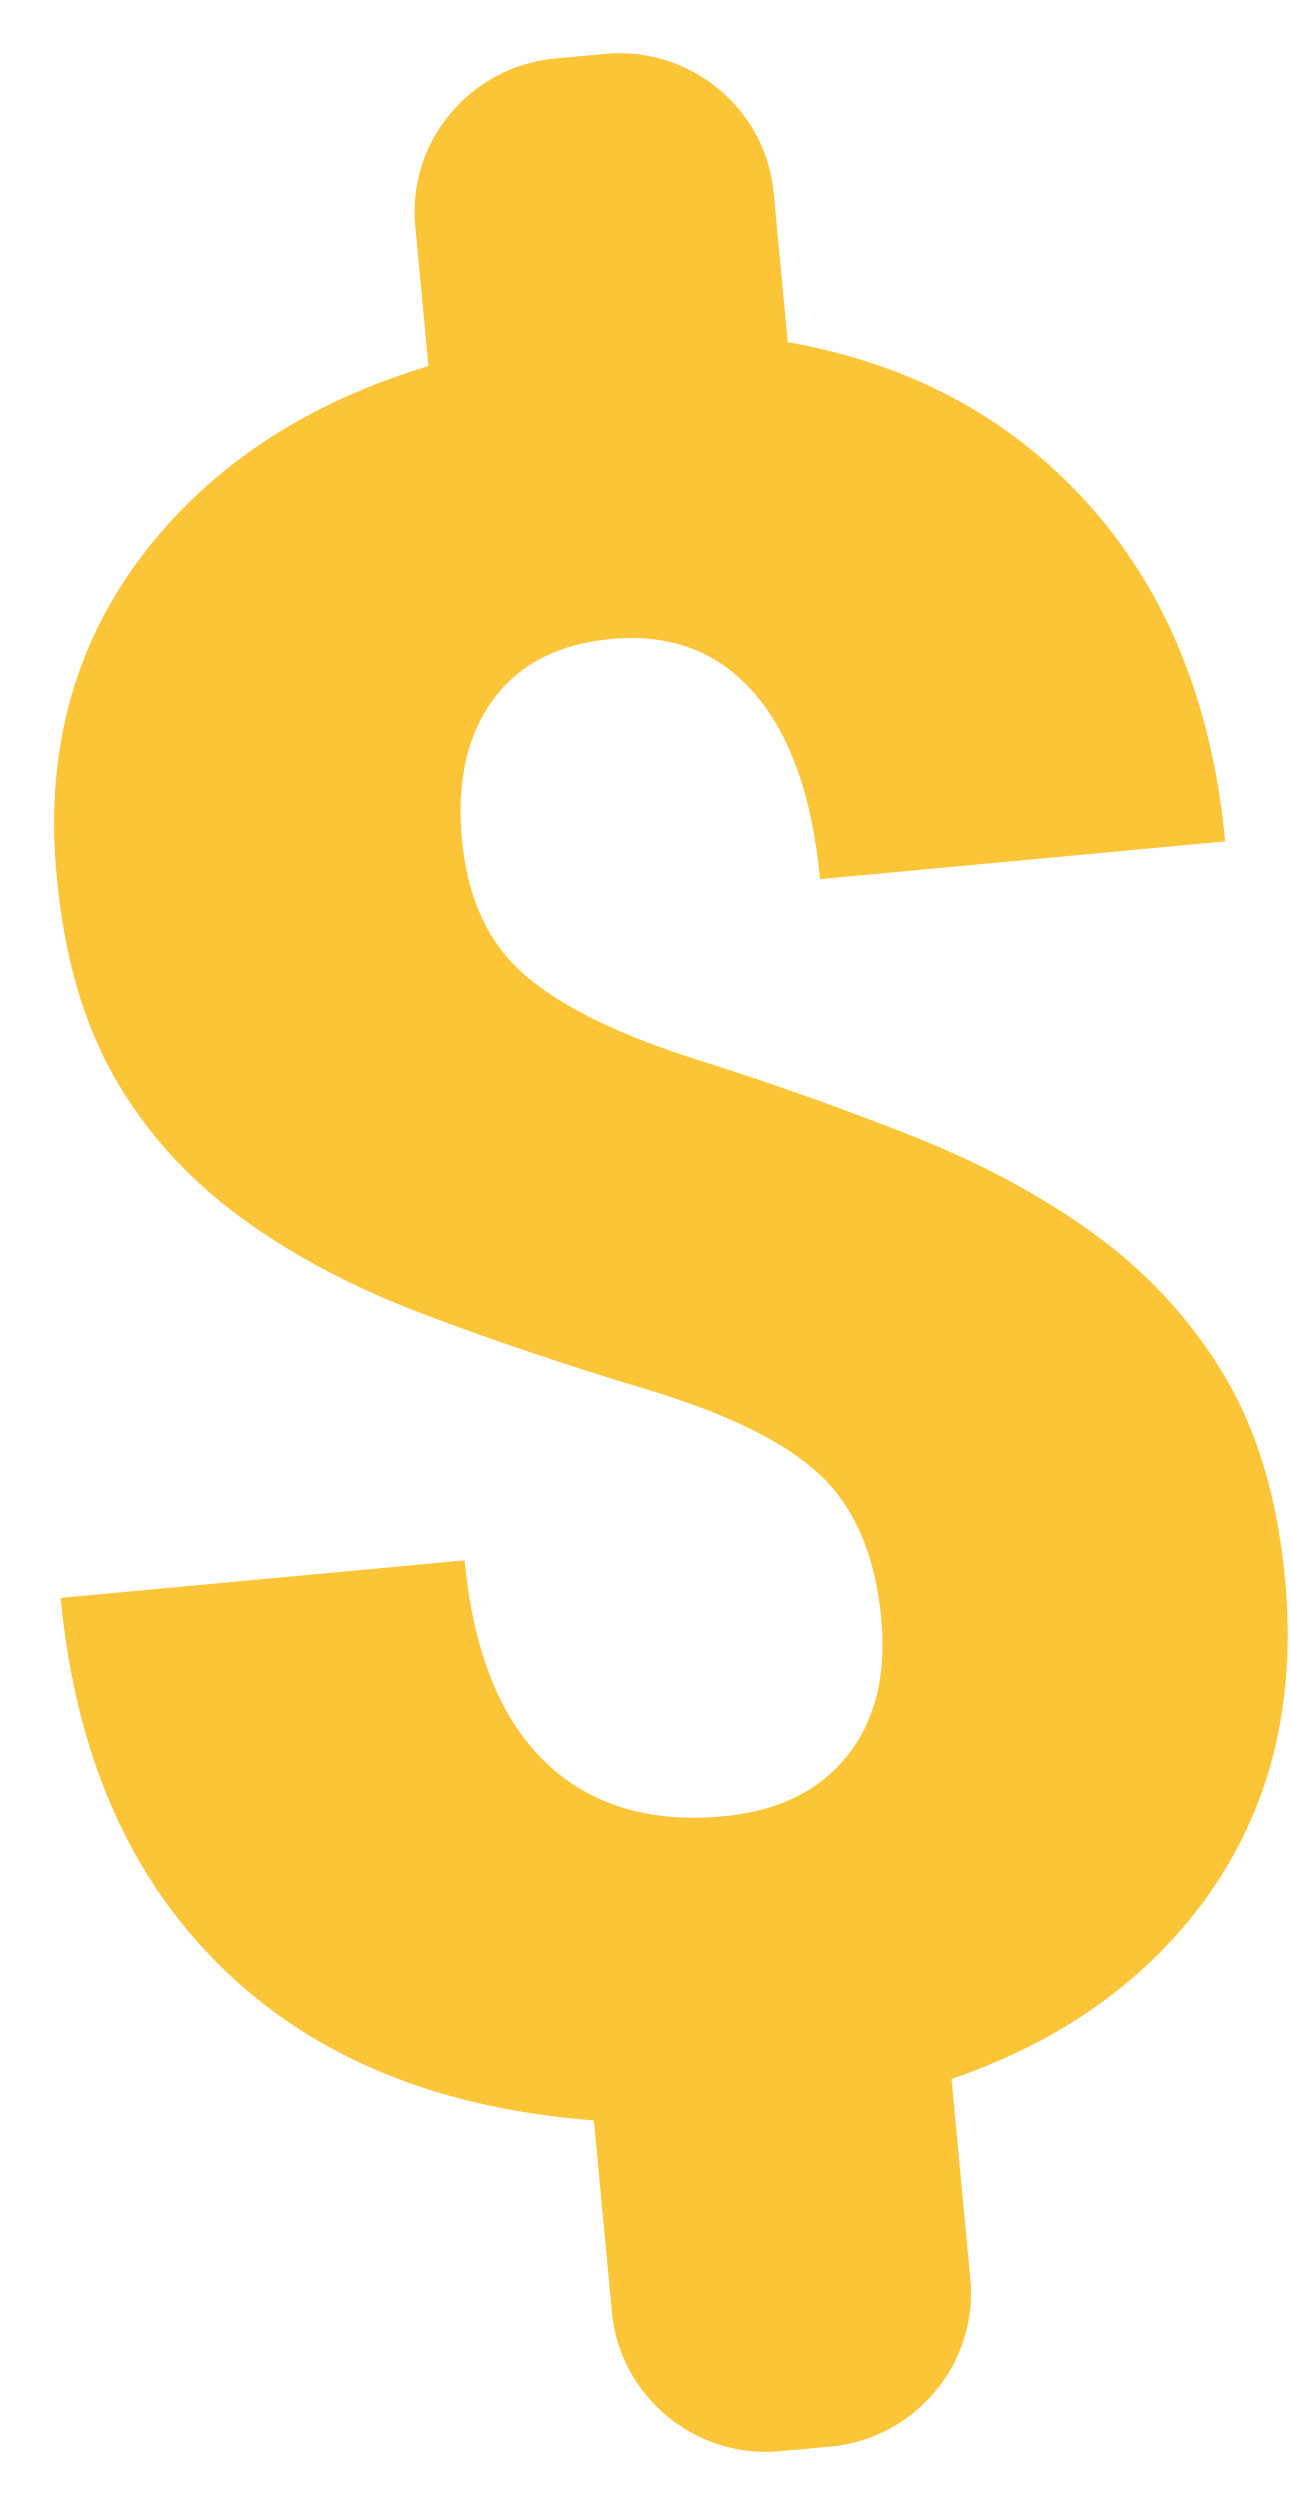
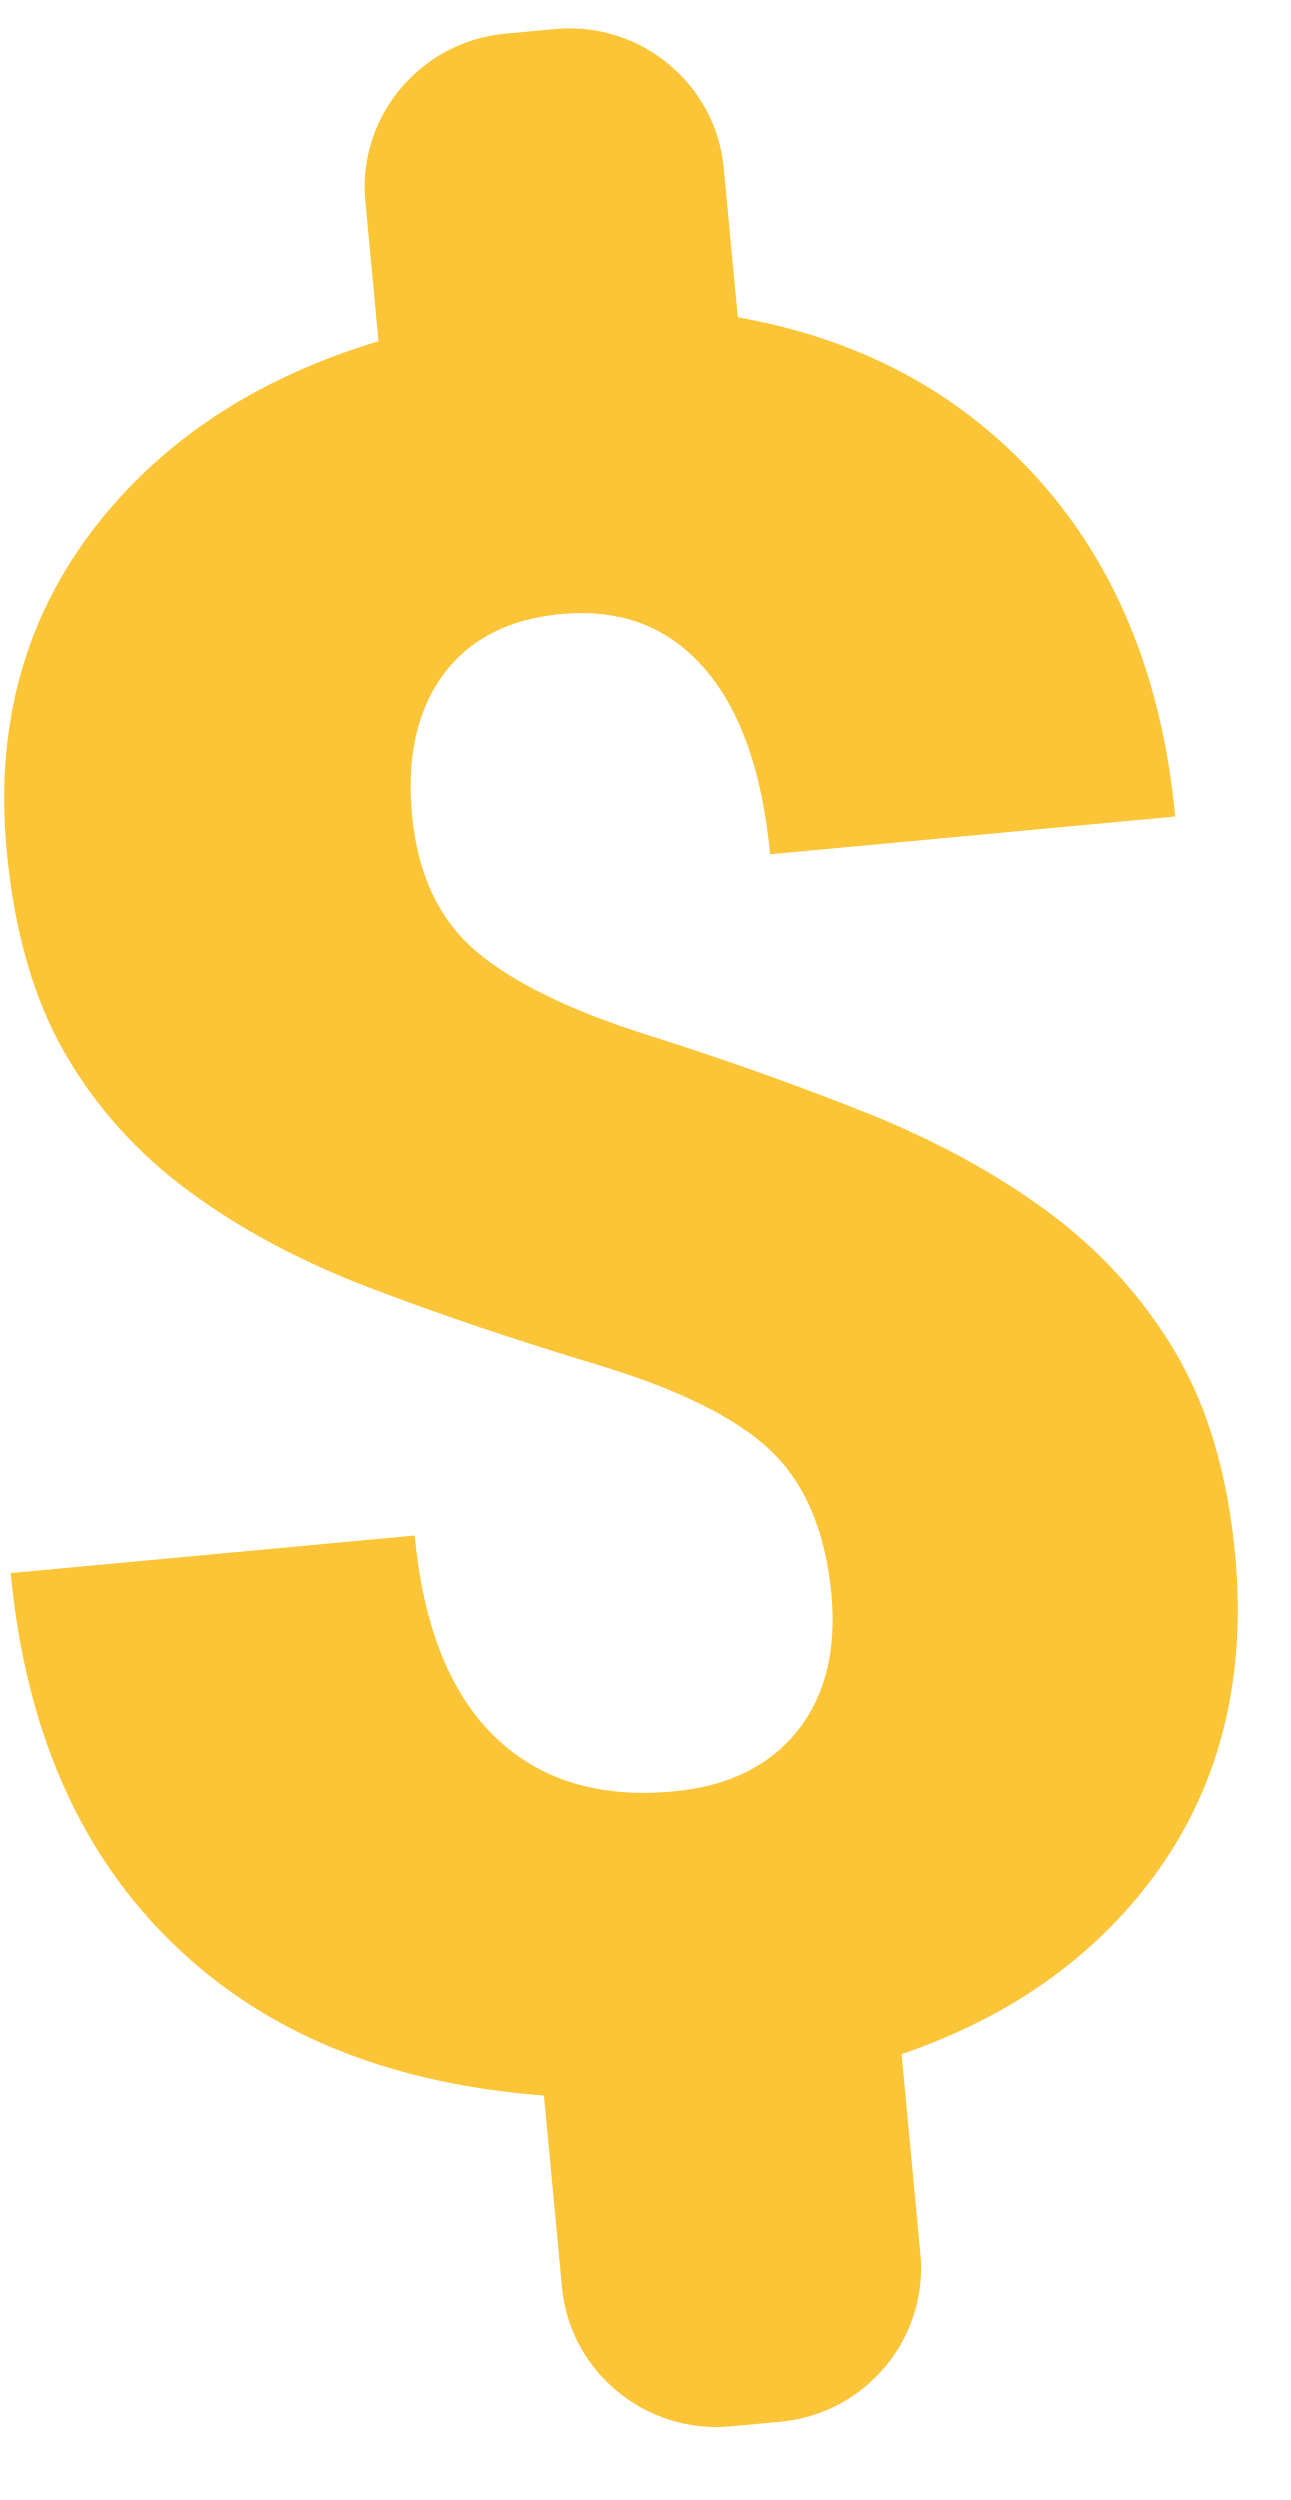
<svg xmlns="http://www.w3.org/2000/svg" width="16" height="31" viewBox="0 0 16 31" fill="none">
-   <path fill-rule="evenodd" clip-rule="evenodd" d="M1.418 13.357C1.801 14.027 2.315 14.6 2.959 15.077C3.604 15.553 4.357 15.955 5.217 16.282C6.078 16.61 7.012 16.925 8.02 17.229C9.029 17.533 9.747 17.888 10.175 18.295C10.604 18.703 10.855 19.296 10.928 20.074C10.994 20.773 10.852 21.34 10.504 21.775C10.154 22.211 9.643 22.459 8.97 22.522C8.048 22.608 7.309 22.381 6.753 21.842C6.198 21.302 5.867 20.471 5.761 19.348L0.752 19.814C0.945 21.854 1.676 23.443 2.948 24.582C4.067 25.584 5.54 26.154 7.364 26.293L7.588 28.673C7.686 29.718 8.627 30.493 9.677 30.395L10.302 30.337C11.352 30.238 12.131 29.304 12.032 28.259L11.799 25.78C13.01 25.365 13.981 24.722 14.711 23.851C15.685 22.686 16.093 21.262 15.934 19.577C15.84 18.582 15.591 17.746 15.188 17.068C14.784 16.39 14.259 15.812 13.615 15.336C12.97 14.86 12.22 14.45 11.363 14.107C10.506 13.765 9.597 13.442 8.639 13.139C7.682 12.836 6.974 12.489 6.517 12.099C6.061 11.709 5.798 11.15 5.729 10.42C5.661 9.702 5.789 9.121 6.112 8.678C6.435 8.236 6.924 7.984 7.578 7.923C8.312 7.855 8.902 8.078 9.351 8.593C9.799 9.107 10.072 9.877 10.168 10.901L15.192 10.433C15.016 8.562 14.352 7.065 13.201 5.945C12.28 5.047 11.133 4.484 9.768 4.243L9.593 2.389C9.495 1.344 8.555 0.57 7.504 0.668L6.88 0.726C5.829 0.824 5.05 1.759 5.149 2.803L5.313 4.539C3.941 4.953 2.837 5.632 2.009 6.586C0.981 7.77 0.545 9.194 0.702 10.86C0.796 11.855 1.034 12.687 1.418 13.357Z" fill="#FCC537" />
+   <path fill-rule="evenodd" clip-rule="evenodd" d="M0.799 13.049C1.182 13.719 1.695 14.292 2.34 14.769C2.985 15.245 3.737 15.647 4.598 15.974C5.459 16.302 6.393 16.617 7.401 16.921C8.409 17.225 9.128 17.58 9.556 17.987C9.984 18.395 10.235 18.987 10.309 19.766C10.374 20.465 10.233 21.032 9.885 21.467C9.535 21.902 9.024 22.151 8.351 22.214C7.429 22.3 6.69 22.073 6.134 21.534C5.579 20.994 5.248 20.163 5.142 19.04L0.133 19.506C0.325 21.546 1.057 23.135 2.329 24.273C3.448 25.276 4.921 25.846 6.745 25.985L6.969 28.365C7.067 29.41 8.007 30.184 9.058 30.087L9.682 30.029C10.732 29.93 11.512 28.996 11.413 27.951L11.18 25.472C12.391 25.057 13.361 24.414 14.091 23.543C15.066 22.378 15.474 20.954 15.315 19.269C15.221 18.274 14.972 17.438 14.569 16.759C14.165 16.082 13.64 15.504 12.996 15.028C12.351 14.552 11.601 14.142 10.743 13.799C9.886 13.457 8.978 13.134 8.02 12.831C7.062 12.527 6.355 12.181 5.898 11.791C5.442 11.401 5.179 10.842 5.11 10.112C5.042 9.394 5.17 8.813 5.493 8.37C5.816 7.928 6.305 7.676 6.959 7.614C7.692 7.546 8.283 7.77 8.732 8.285C9.18 8.799 9.452 9.569 9.549 10.593L14.573 10.125C14.396 8.254 13.733 6.757 12.582 5.637C11.66 4.739 10.514 4.176 9.149 3.935L8.974 2.081C8.876 1.036 7.936 0.262 6.885 0.36L6.261 0.418C5.21 0.516 4.431 1.451 4.53 2.495L4.693 4.231C3.322 4.645 2.217 5.324 1.39 6.278C0.362 7.462 -0.074 8.886 0.083 10.551C0.177 11.547 0.415 12.379 0.799 13.049" fill="#FCC537" />
</svg>
